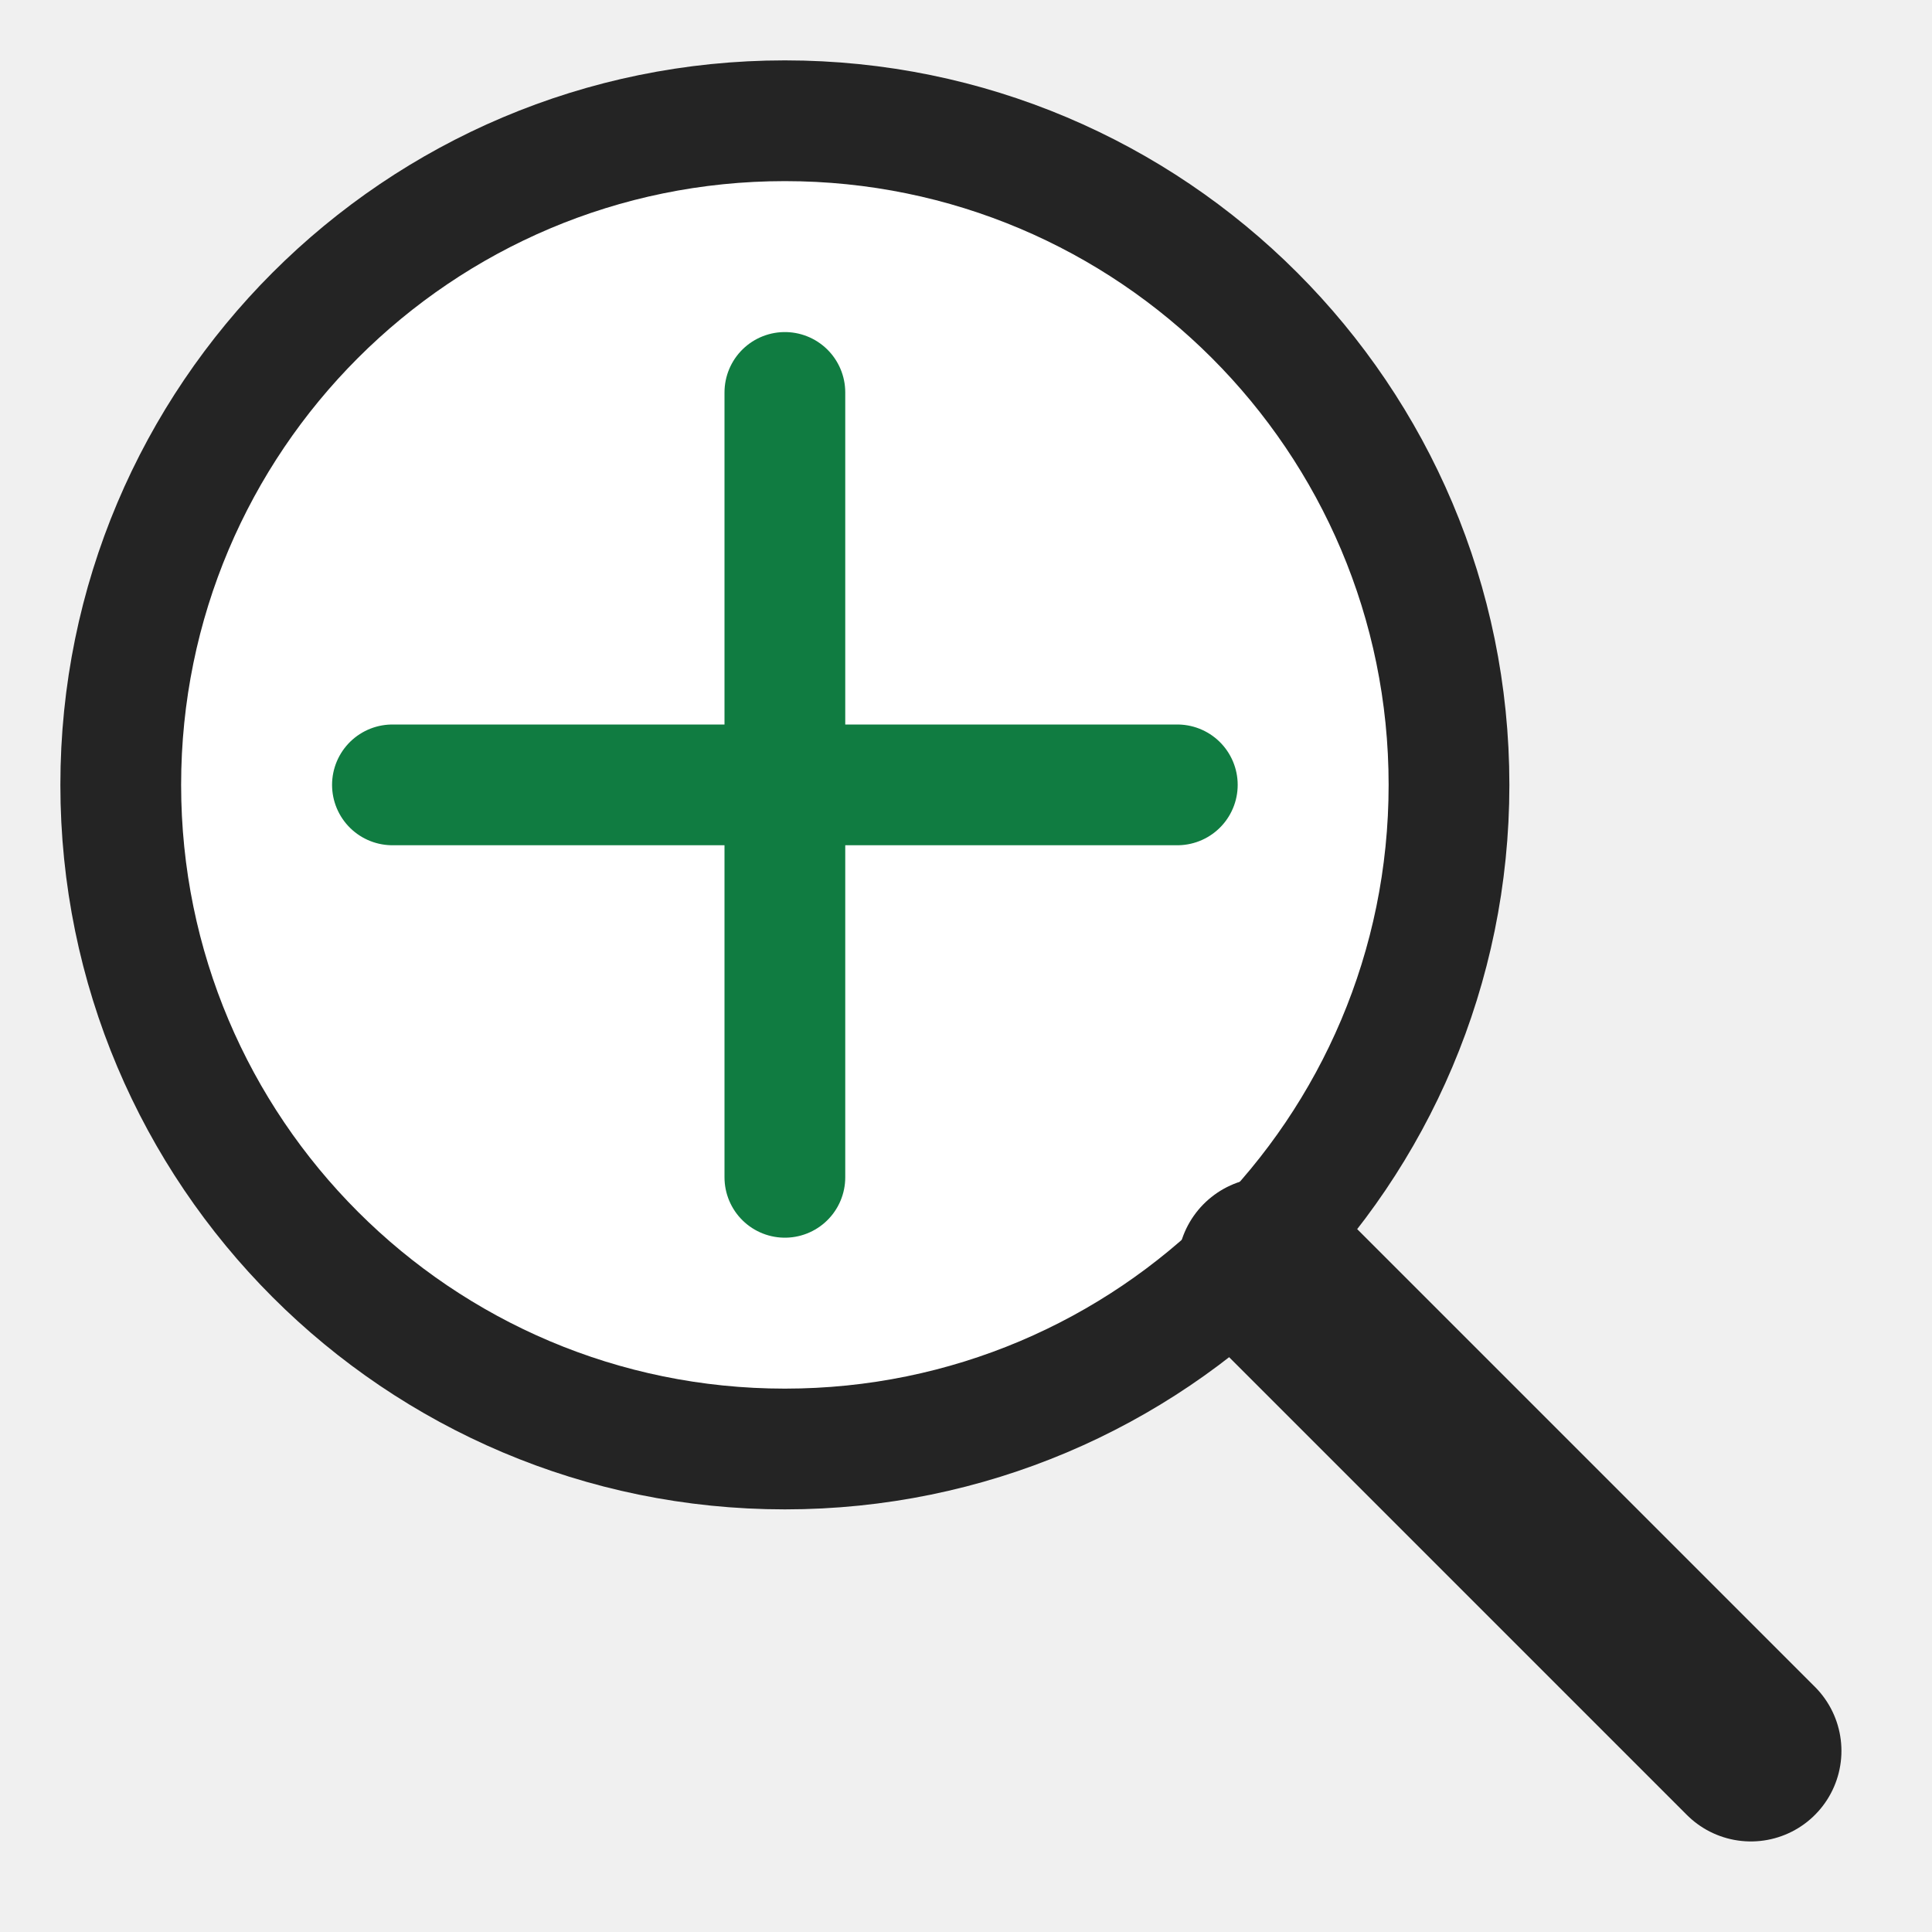
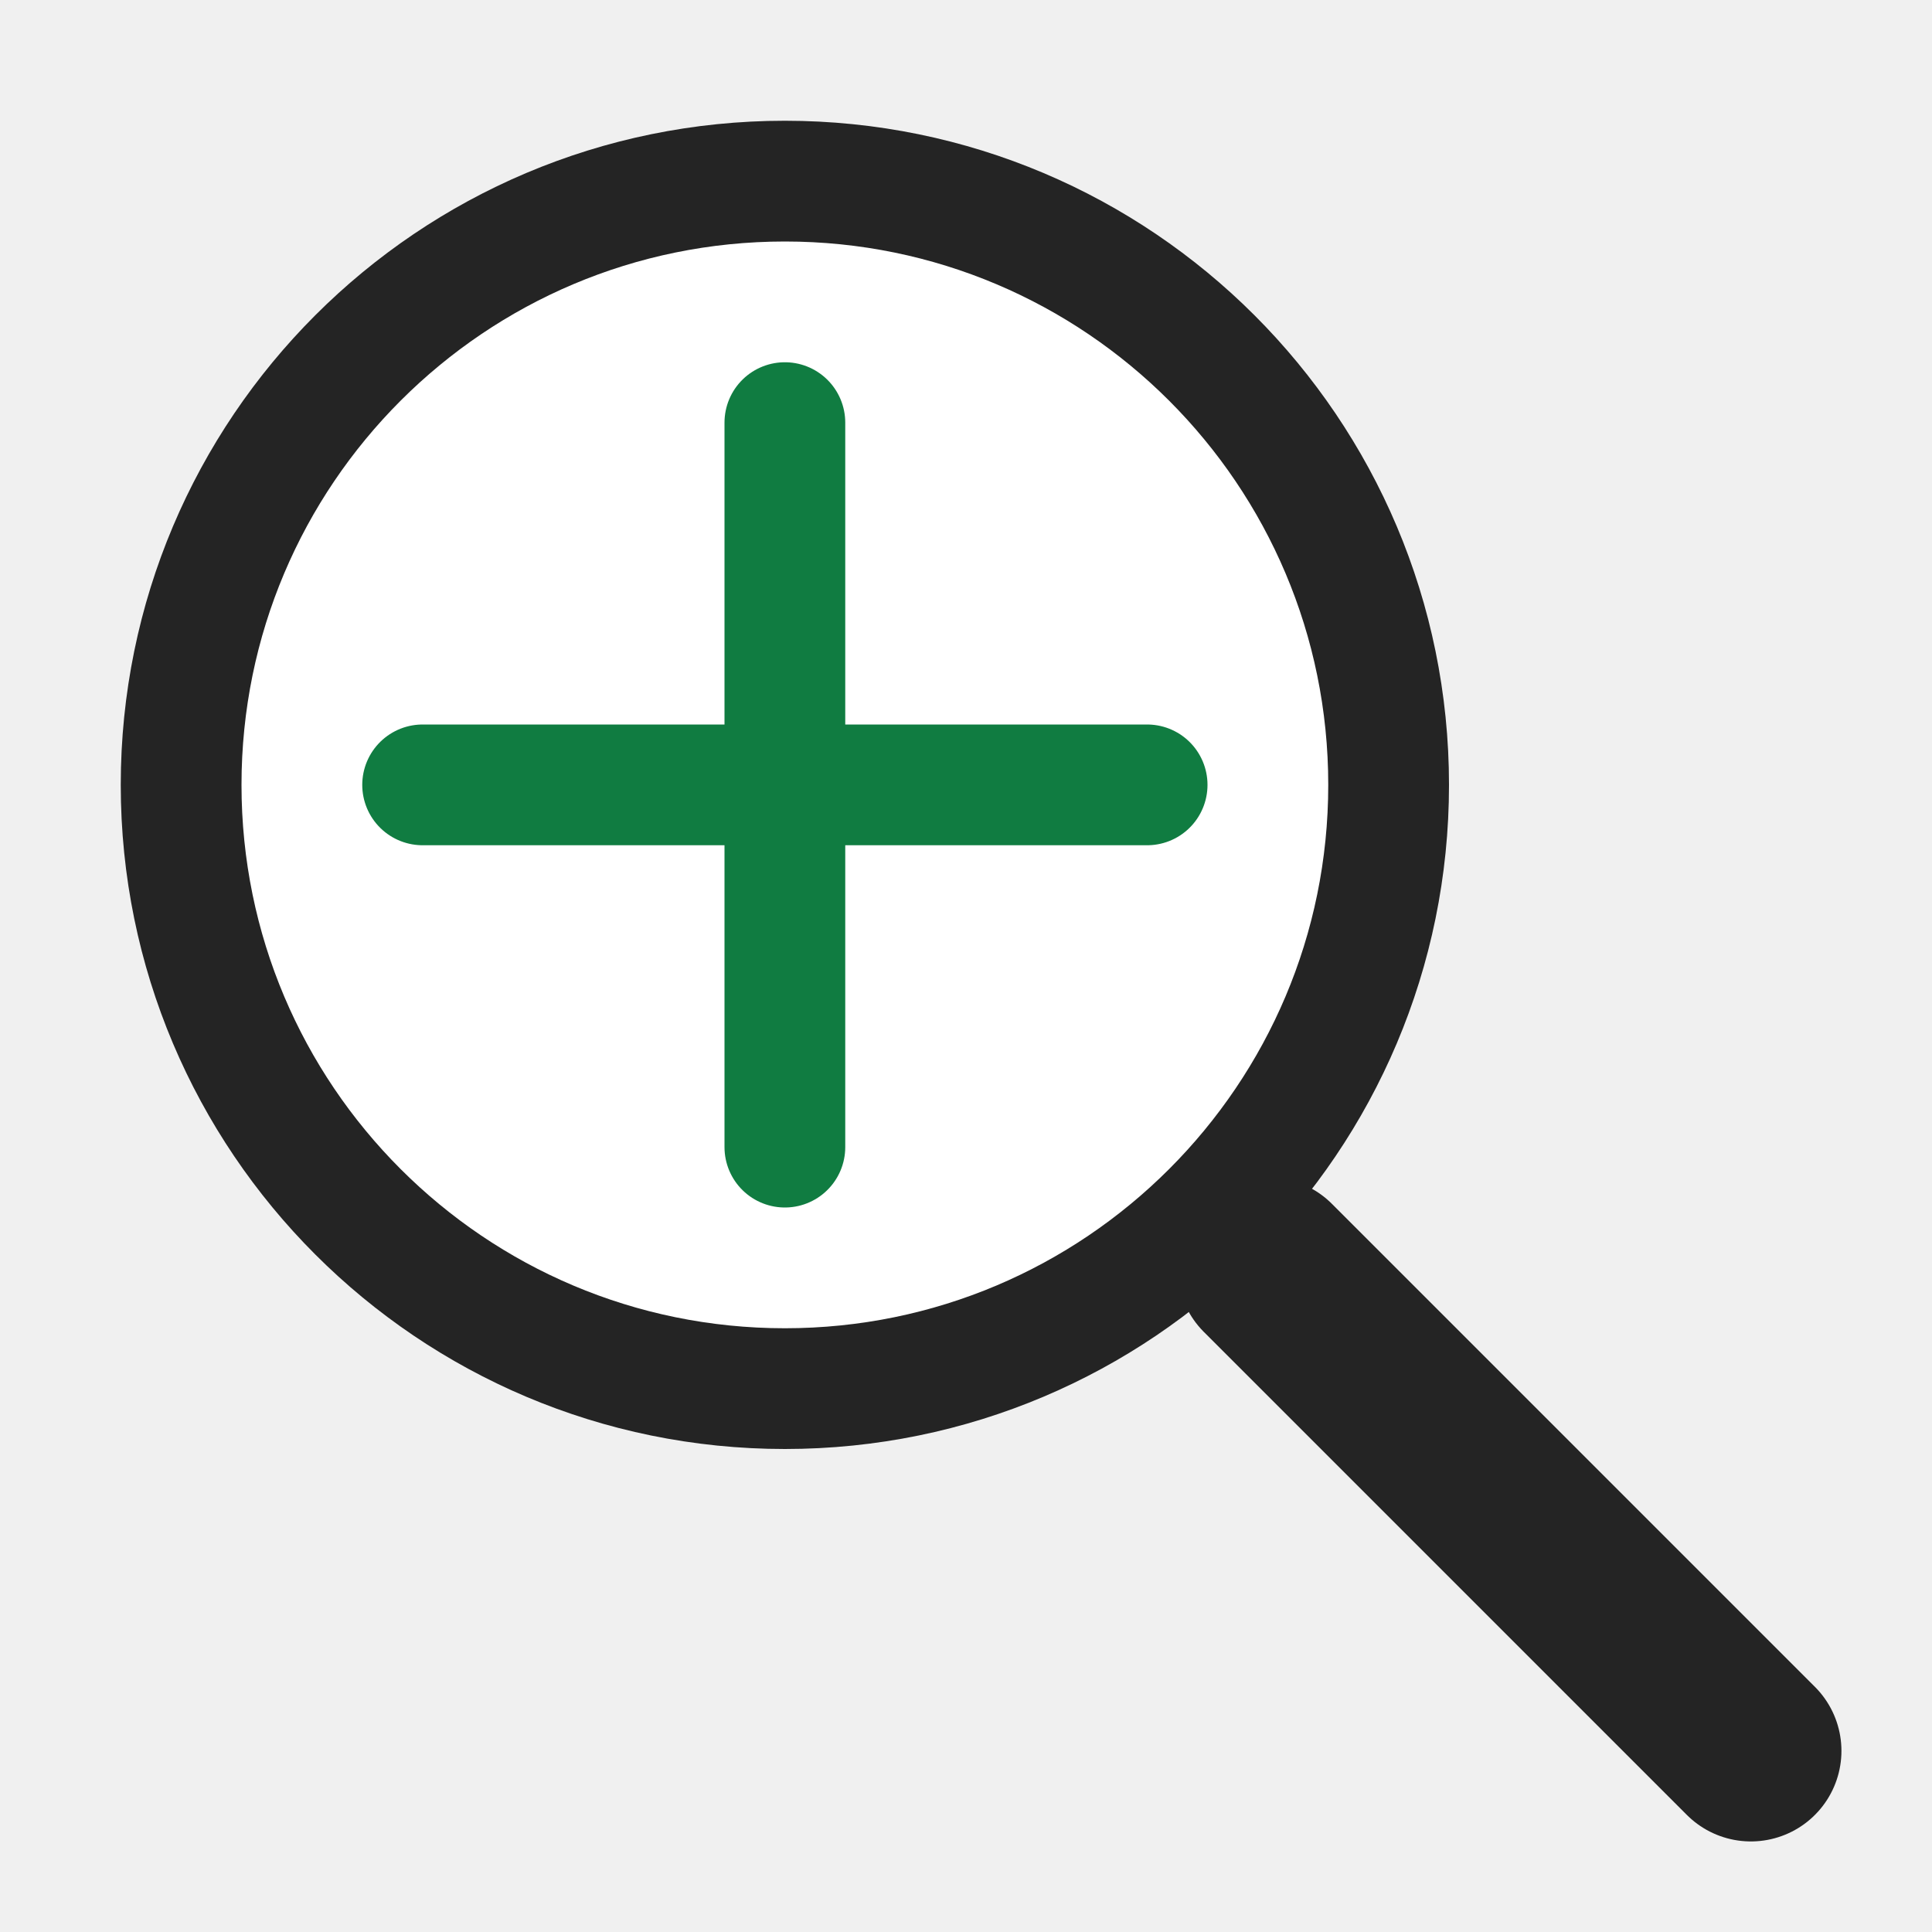
<svg xmlns="http://www.w3.org/2000/svg" width="32" height="32" viewBox="0 0 32 32" role="img" aria-label="Zoom In" shape-rendering="geometricPrecision">
  <rect width="32" height="32" fill="none" />
-   <circle cx="13" cy="13" r="11" fill="#ffffff" stroke="#242424" stroke-width="2" />
-   <path d="M21 21L29 29" fill="none" stroke="#242424" stroke-width="3" stroke-linecap="round" />
-   <path d="M13 6.5V19.5M6.5 13H19.5" fill="none" stroke="#107c41" stroke-width="2" stroke-linecap="round" />
+   <circle cx="13" cy="13" r="10" fill="#ffffff" stroke="#242424" stroke-width="2" />
+   <path d="M21 21 L29 29" fill="none" stroke="#242424" stroke-width="3" stroke-linecap="round" />
+   <path d="M13 7 V19 M7 13 H19" fill="none" stroke="#107c41" stroke-width="2" stroke-linecap="round" />
</svg>
